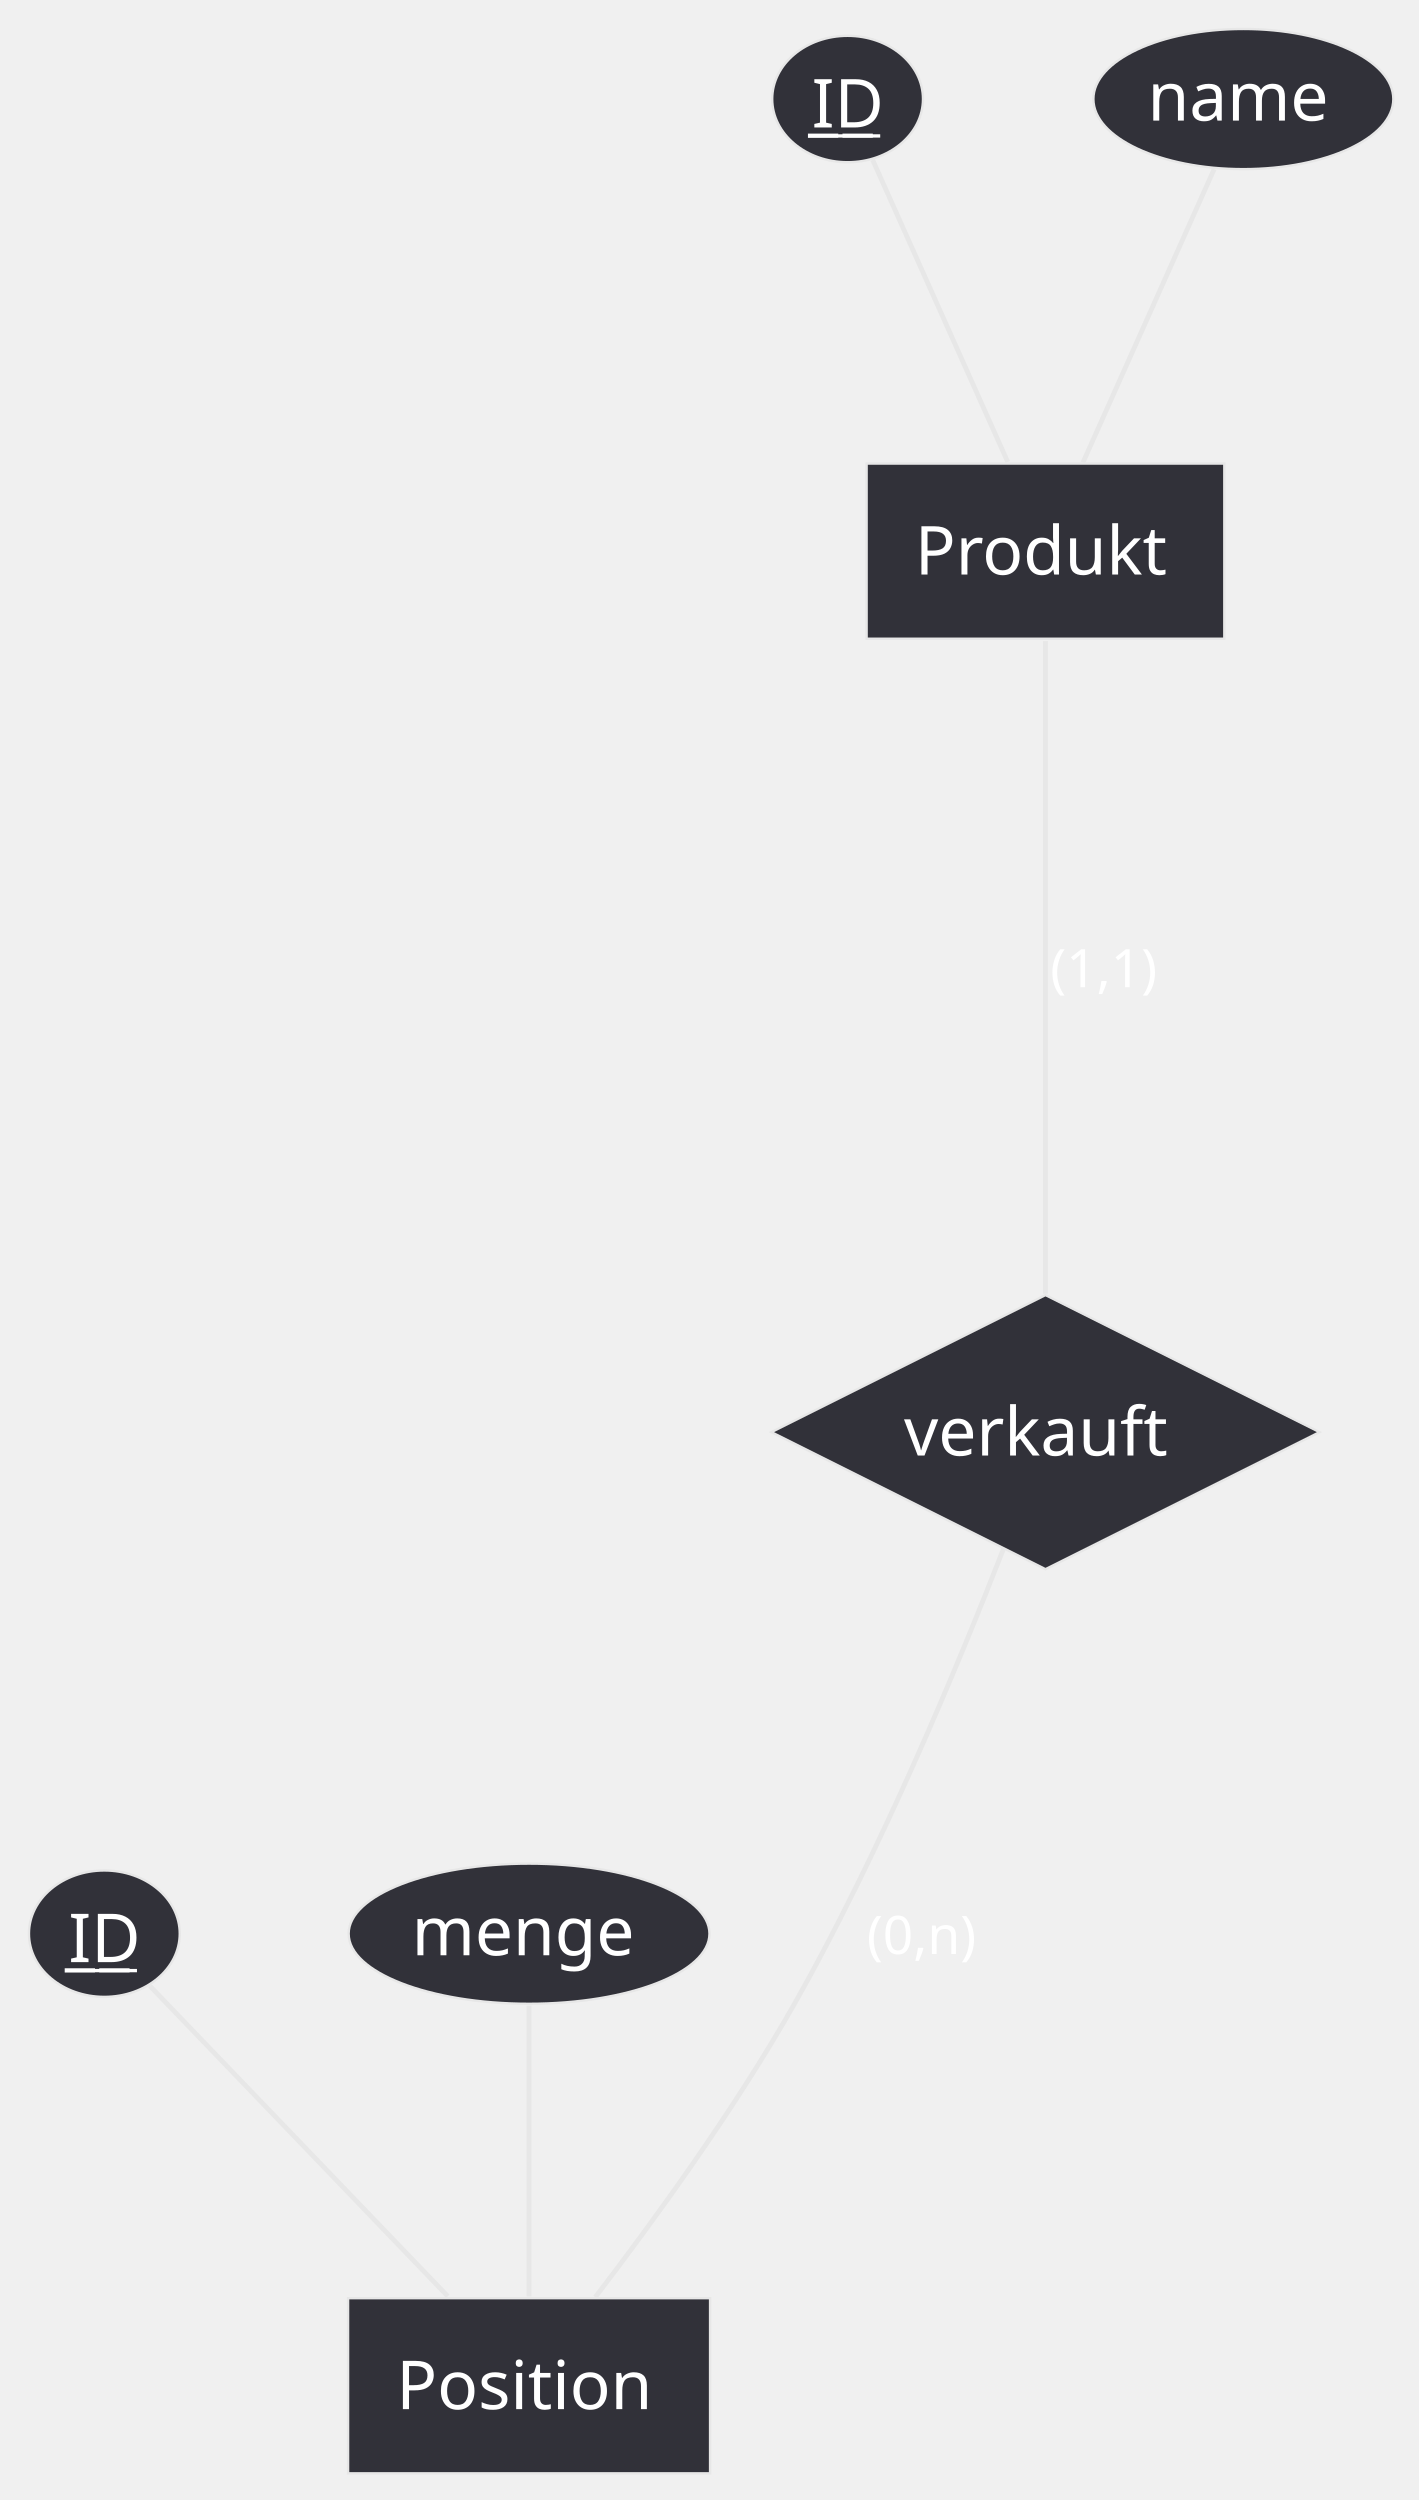
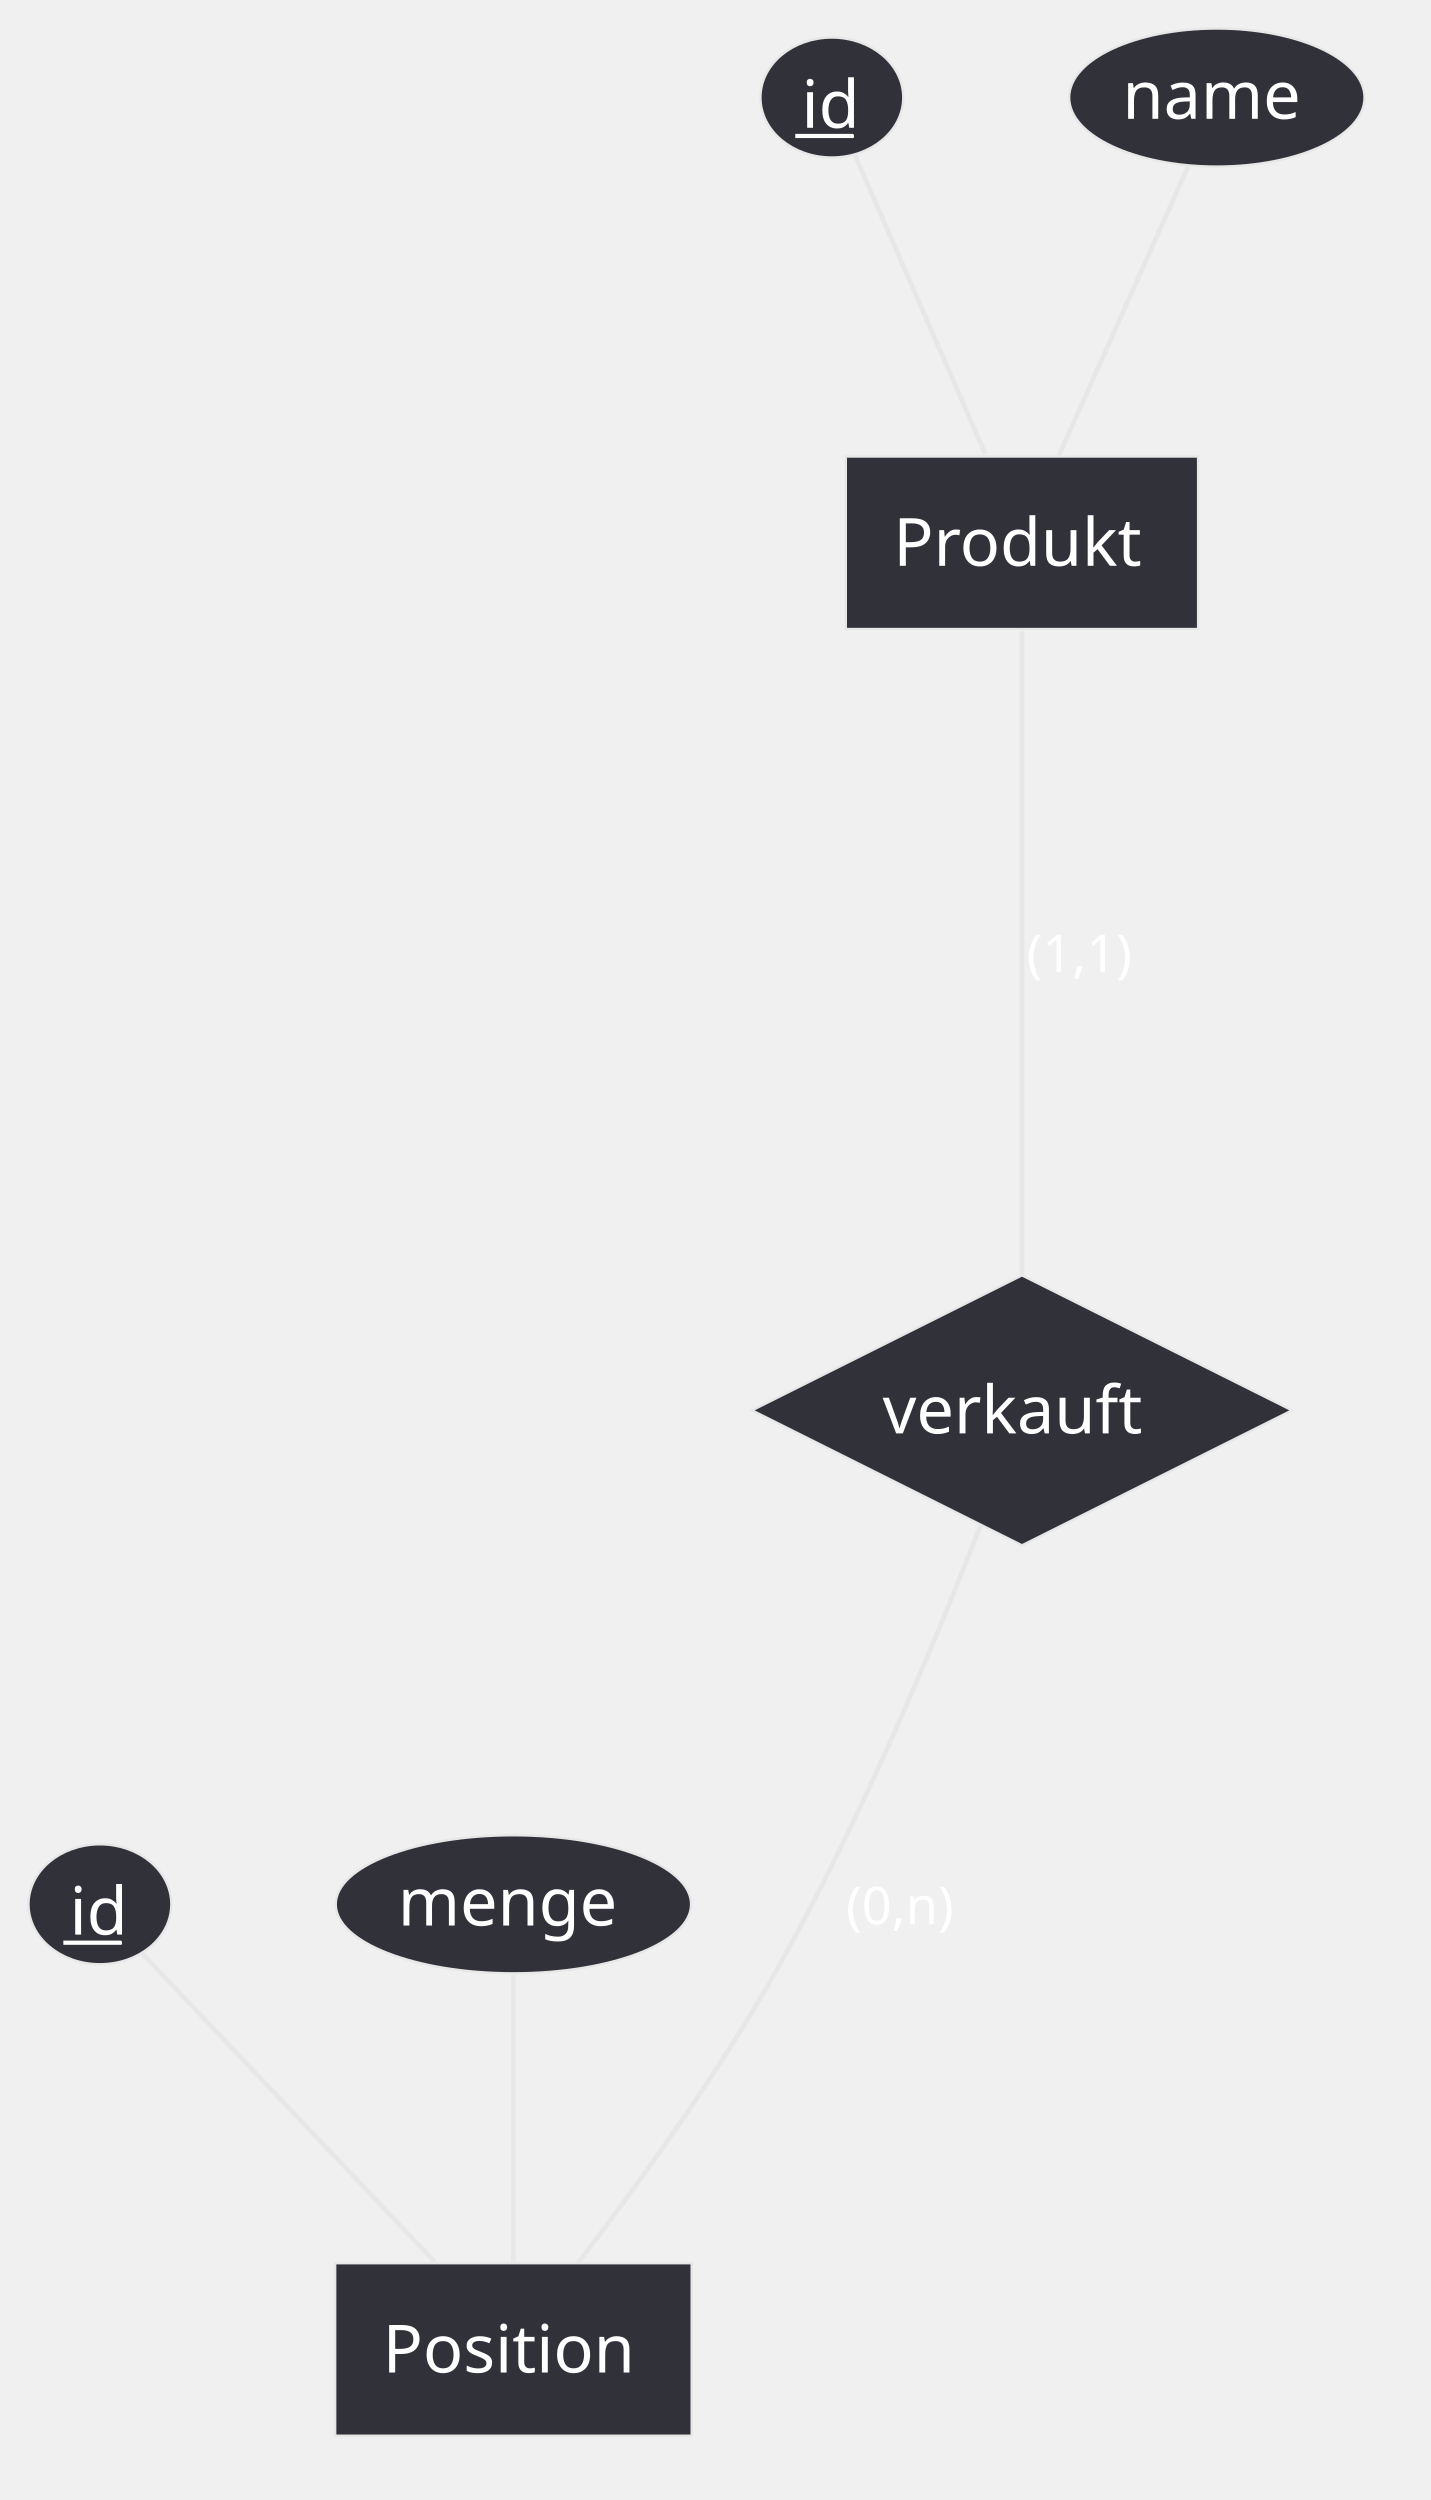
- <svg xmlns="http://www.w3.org/2000/svg" contentStyleType="text/css" data-diagram-type="CHEN_EER" height="518px" preserveAspectRatio="none" style="width:294px;height:518px;" version="1.1" viewBox="0 0 294 518" width="294px" zoomAndPan="magnify">
+ <svg xmlns="http://www.w3.org/2000/svg" contentStyleType="text/css" data-diagram-type="CHEN_EER" height="526px" preserveAspectRatio="none" style="width:301px;height:526px;" version="1.1" viewBox="0 0 301 526" width="301px" zoomAndPan="magnify">
  <defs />
  <g>
    <g>
-       <rect fill="#313139" height="36.297" style="stroke:#E7E7E7;stroke-width:0.5;" width="74.12" x="179.56" y="96.05" />
-       <text fill="#FFFFFF" font-family="sans-serif" font-size="14" lengthAdjust="spacing" textLength="54.12" x="189.56" y="119.045">Produkt</text>
+       <rect fill="#313139" height="36.297" style="stroke:#E7E7E7;stroke-width:0.5;" width="74.12" x="177.96" y="96.05" />
+       <text fill="#FFFFFF" font-family="sans-serif" font-size="14" lengthAdjust="spacing" textLength="54.12" x="187.96" y="119.045">Produkt</text>
    </g>
    <g>
-       <ellipse cx="175.622" cy="20.518" fill="#313139" rx="15.622" ry="13.098" style="stroke:#E7E7E7;stroke-width:0.5;" />
-       <text fill="#FFFFFF" font-family="sans-serif" font-size="14" lengthAdjust="spacing" text-decoration="underline" textLength="14.909" x="168.167" y="26.415">I̲D̲</text>
+       <ellipse cx="175.023" cy="20.518" fill="#313139" rx="15.023" ry="12.618" style="stroke:#E7E7E7;stroke-width:0.5;" />
+       <text fill="#FFFFFF" font-family="sans-serif" font-size="14" lengthAdjust="spacing" text-decoration="underline" textLength="12.776" x="168.635" y="26.895">i̲d̲</text>
    </g>
    <g>
-       <ellipse cx="257.624" cy="20.524" fill="#313139" rx="31.074" ry="14.524" style="stroke:#E7E7E7;stroke-width:0.5;" />
-       <text fill="#FFFFFF" font-family="sans-serif" font-size="14" lengthAdjust="spacing" textLength="39.703" x="237.773" y="24.995">name</text>
+       <ellipse cx="256.024" cy="20.524" fill="#313139" rx="31.074" ry="14.524" style="stroke:#E7E7E7;stroke-width:0.5;" />
+       <text fill="#FFFFFF" font-family="sans-serif" font-size="14" lengthAdjust="spacing" textLength="39.703" x="236.173" y="24.995">name</text>
    </g>
    <g>
-       <rect fill="#313139" height="36.297" style="stroke:#E7E7E7;stroke-width:0.5;" width="75.009" x="72.12" y="476.18" />
-       <text fill="#FFFFFF" font-family="sans-serif" font-size="14" lengthAdjust="spacing" textLength="55.009" x="82.12" y="499.175">Position</text>
+       <rect fill="#313139" height="36.297" style="stroke:#E7E7E7;stroke-width:0.5;" width="75.009" x="70.52" y="476.18" />
+       <text fill="#FFFFFF" font-family="sans-serif" font-size="14" lengthAdjust="spacing" textLength="55.009" x="80.52" y="499.175">Position</text>
    </g>
    <g>
-       <ellipse cx="21.622" cy="400.658" fill="#313139" rx="15.622" ry="13.098" style="stroke:#E7E7E7;stroke-width:0.5;" />
-       <text fill="#FFFFFF" font-family="sans-serif" font-size="14" lengthAdjust="spacing" text-decoration="underline" textLength="14.909" x="14.168" y="406.555">I̲D̲</text>
+       <ellipse cx="21.023" cy="400.659" fill="#313139" rx="15.023" ry="12.618" style="stroke:#E7E7E7;stroke-width:0.5;" />
+       <text fill="#FFFFFF" font-family="sans-serif" font-size="14" lengthAdjust="spacing" text-decoration="underline" textLength="12.776" x="14.635" y="407.035">i̲d̲</text>
    </g>
    <g>
-       <ellipse cx="109.622" cy="400.664" fill="#313139" rx="37.382" ry="14.524" style="stroke:#E7E7E7;stroke-width:0.5;" />
-       <text fill="#FFFFFF" font-family="sans-serif" font-size="14" lengthAdjust="spacing" textLength="48.624" x="85.31" y="405.135">menge</text>
+       <ellipse cx="108.022" cy="400.664" fill="#313139" rx="37.382" ry="14.524" style="stroke:#E7E7E7;stroke-width:0.5;" />
+       <text fill="#FFFFFF" font-family="sans-serif" font-size="14" lengthAdjust="spacing" textLength="48.624" x="83.71" y="405.135">menge</text>
    </g>
    <g>
-       <polygon fill="#313139" points="159.83,296.737,216.623,268.34,273.416,296.737,216.623,325.133" style="stroke:#E7E7E7;stroke-width:0.5;" />
-       <text fill="#FFFFFF" font-family="sans-serif" font-size="14" lengthAdjust="spacing" textLength="58.632" x="187.307" y="301.583">verkauft</text>
+       <polygon fill="#313139" points="158.23,296.737,215.023,268.34,271.816,296.737,215.023,325.133" style="stroke:#E7E7E7;stroke-width:0.5;" />
+       <text fill="#FFFFFF" font-family="sans-serif" font-size="14" lengthAdjust="spacing" textLength="58.632" x="185.707" y="301.583">verkauft</text>
    </g>
    <g class="link" data-entity-1="ent0003" data-entity-2="ent0002" data-link-type="association" data-source-line="4" id="lnk4">
-       <path d="M180.81,33.13 C187.88,48.94 200.59,77.35 208.81,95.73" fill="none" id="Produkt/ID-Produkt" style="stroke:#E7E7E7;stroke-width:1;" />
+       <path d="M179.93,32.76 C186.77,48.44 199.25,77.04 207.33,95.57" fill="none" id="Produkt/id-Produkt" style="stroke:#E7E7E7;stroke-width:1;" />
    </g>
    <g class="link" data-entity-1="ent0005" data-entity-2="ent0002" data-link-type="association" data-source-line="5" id="lnk6">
-       <path d="M251.57,35.05 C244.36,51.19 232.28,78.19 224.38,95.85" fill="none" id="Produkt/name-Produkt" style="stroke:#E7E7E7;stroke-width:1;" />
+       <path d="M249.97,35.05 C242.76,51.19 230.68,78.19 222.78,95.85" fill="none" id="Produkt/name-Produkt" style="stroke:#E7E7E7;stroke-width:1;" />
    </g>
    <g class="link" data-entity-1="ent0008" data-entity-2="ent0007" data-link-type="association" data-source-line="8" id="lnk9">
-       <path d="M31.04,411.47 C45.76,426.8 74.43,456.67 92.77,475.78" fill="none" id="Position/ID-Position" style="stroke:#E7E7E7;stroke-width:1;" />
+       <path d="M30.01,411.12 C44.51,426.4 73.29,456.73 91.55,475.97" fill="none" id="Position/id-Position" style="stroke:#E7E7E7;stroke-width:1;" />
    </g>
    <g class="link" data-entity-1="ent0010" data-entity-2="ent0007" data-link-type="association" data-source-line="9" id="lnk11">
-       <path d="M109.62,415.58 C109.62,431.71 109.62,458.3 109.62,475.82" fill="none" id="Position/menge-Position" style="stroke:#E7E7E7;stroke-width:1;" />
+       <path d="M108.02,415.58 C108.02,431.71 108.02,458.3 108.02,475.82" fill="none" id="Position/menge-Position" style="stroke:#E7E7E7;stroke-width:1;" />
    </g>
    <g class="link" data-entity-1="ent0002" data-entity-2="ent0012" data-link-type="association" data-source-line="13" id="lnk13">
-       <path d="M216.62,132.83 C216.62,164.33 216.62,230.47 216.62,268.07" fill="none" id="Produkt-verkauft" style="stroke:#E7E7E7;stroke-width:1;" />
-       <text fill="#FFFFFF" font-family="sans-serif" font-size="11" lengthAdjust="spacing" textLength="26.077" x="217.62" y="204.55">(1,1)</text>
+       <path d="M215.02,132.83 C215.02,164.33 215.02,230.47 215.02,268.07" fill="none" id="Produkt-verkauft" style="stroke:#E7E7E7;stroke-width:1;" />
+       <text fill="#FFFFFF" font-family="sans-serif" font-size="11" lengthAdjust="spacing" textLength="26.077" x="216.02" y="204.55">(1,1)</text>
    </g>
    <g class="link" data-entity-1="ent0012" data-entity-2="ent0007" data-link-type="association" data-source-line="14" id="lnk14">
-       <path d="M207.93,320.9 C198.51,345.07 182.42,383.75 164.62,415.18 C152.2,437.13 135.14,460.56 123.33,475.98" fill="none" id="verkauft-Position" style="stroke:#E7E7E7;stroke-width:1;" />
-       <text fill="#FFFFFF" font-family="sans-serif" font-size="11" lengthAdjust="spacing" textLength="26.05" x="179.62" y="404.87">(0,n)</text>
+       <path d="M206.34,320.9 C196.91,345.07 180.82,383.75 163.02,415.18 C150.6,437.13 133.54,460.56 121.73,475.98" fill="none" id="verkauft-Position" style="stroke:#E7E7E7;stroke-width:1;" />
+       <text fill="#FFFFFF" font-family="sans-serif" font-size="11" lengthAdjust="spacing" textLength="26.05" x="178.02" y="404.87">(0,n)</text>
    </g>
  </g>
</svg>
